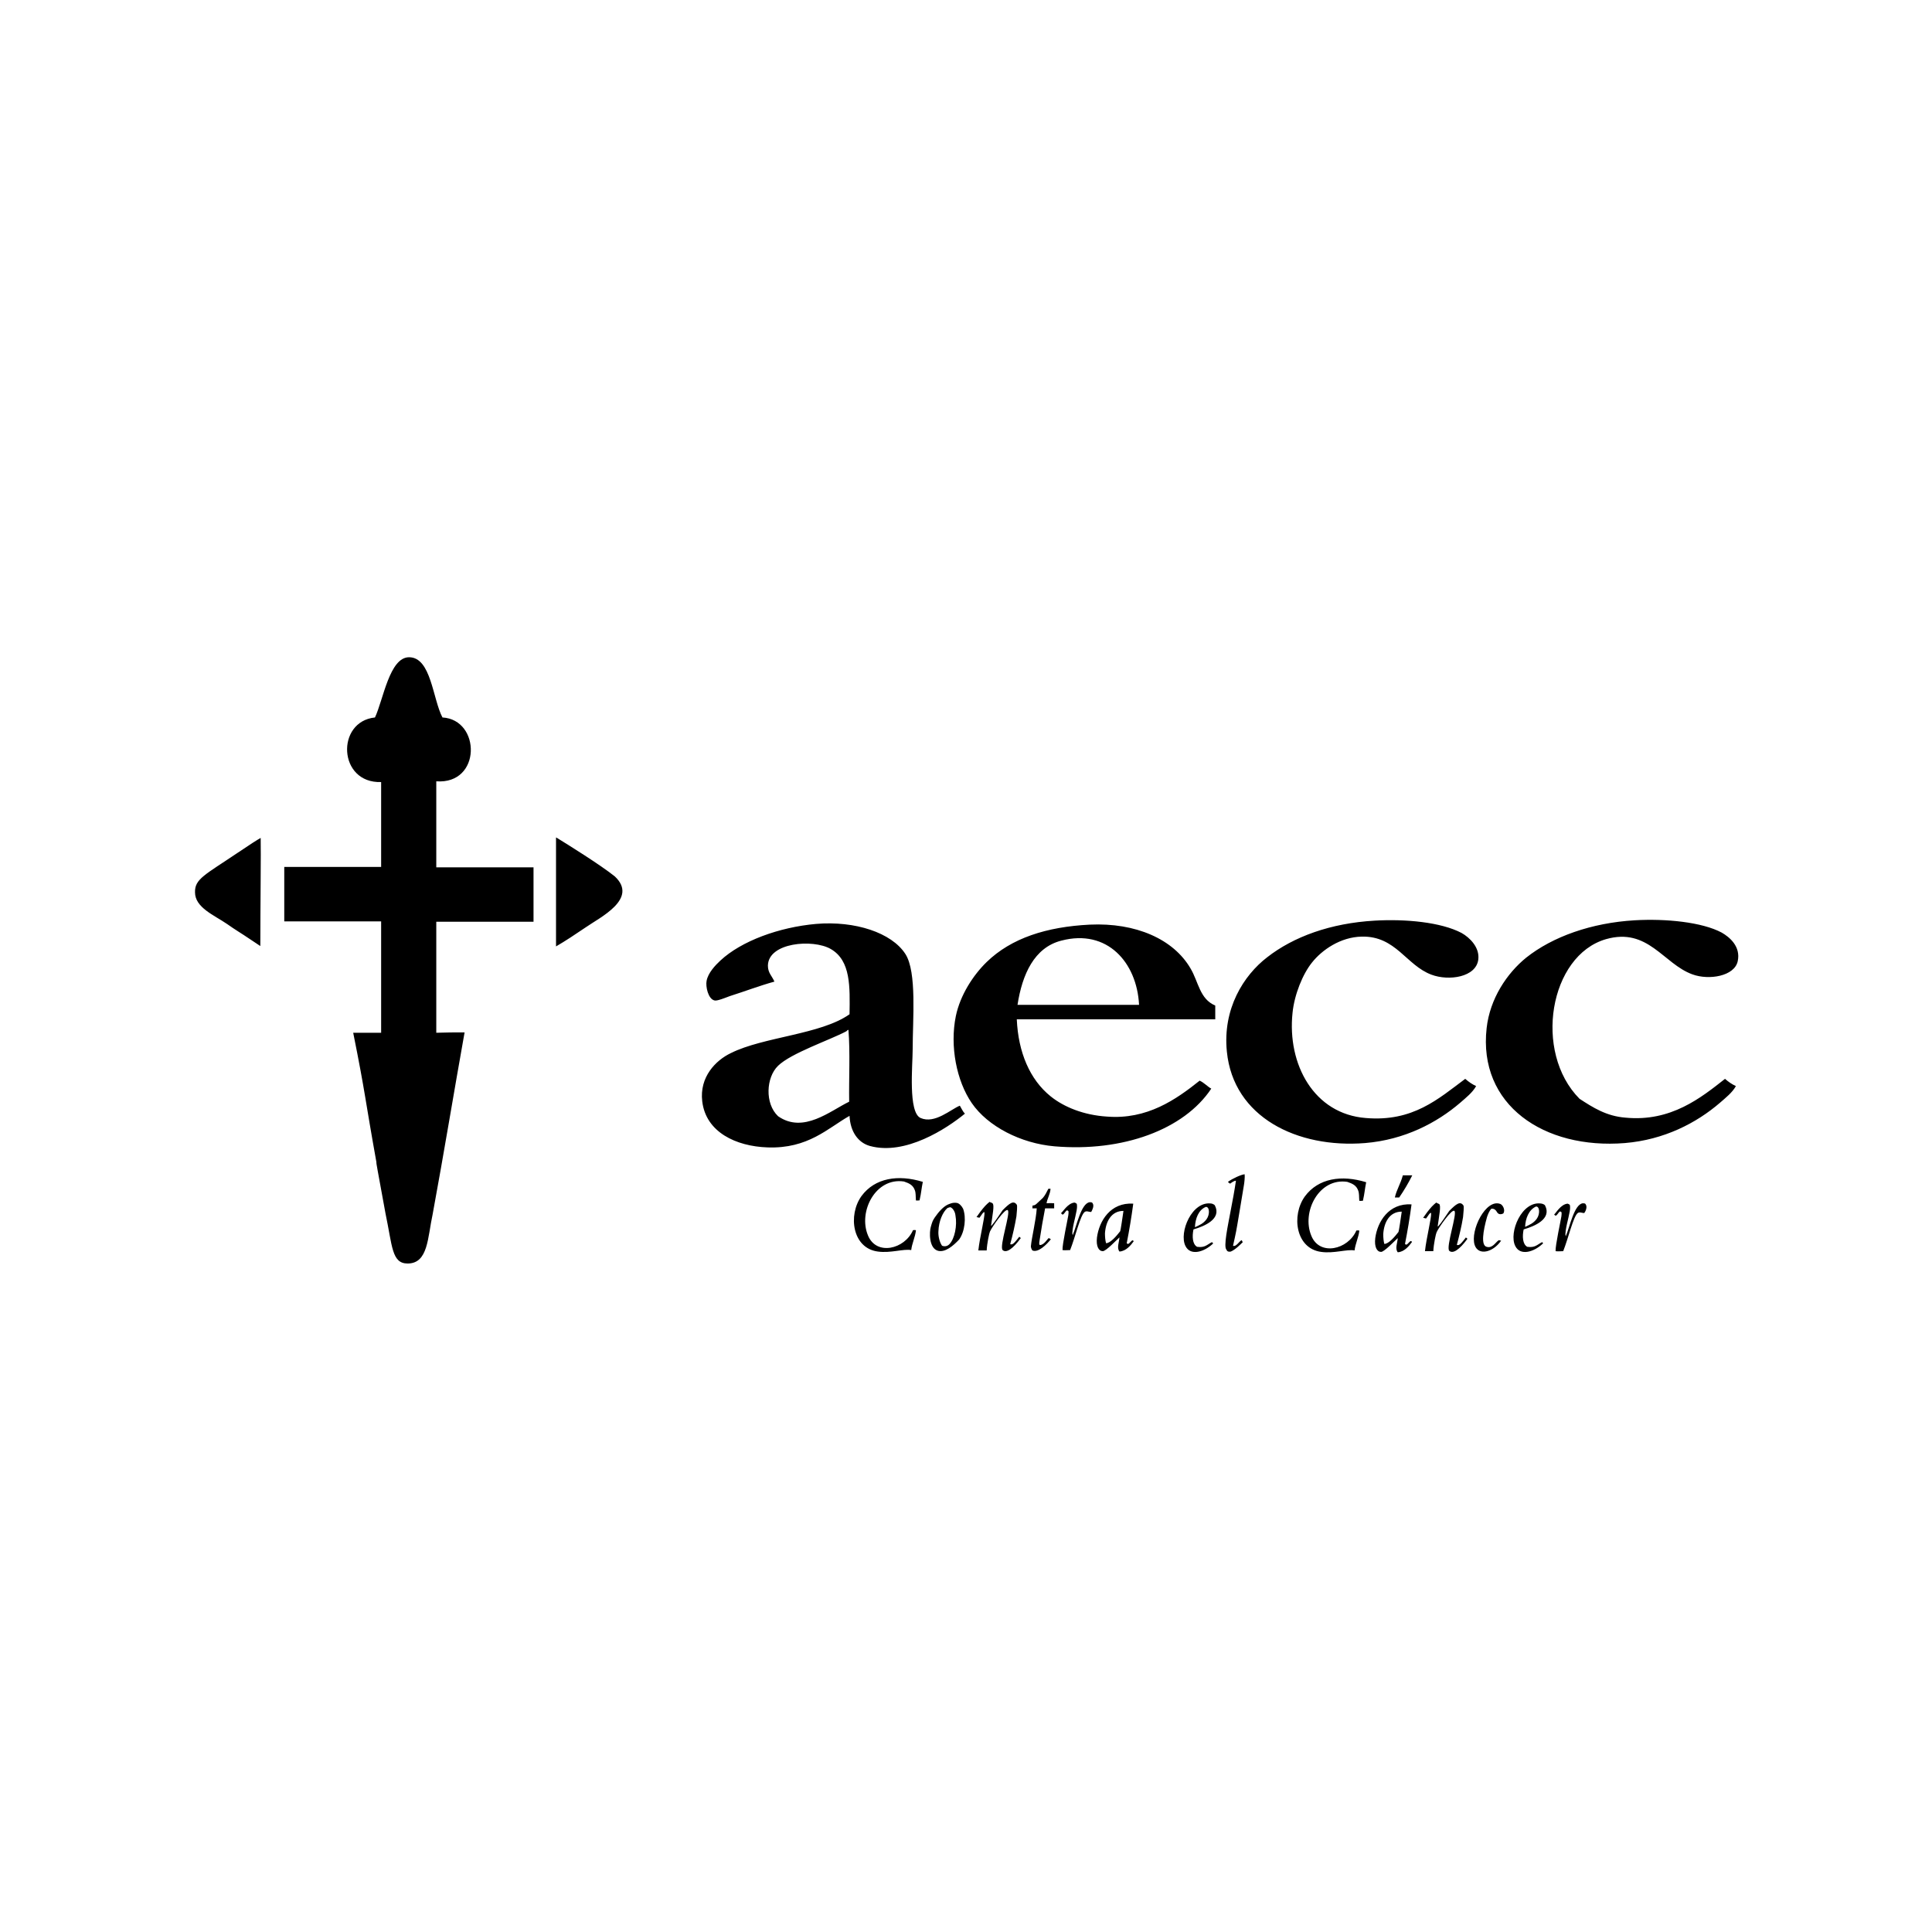
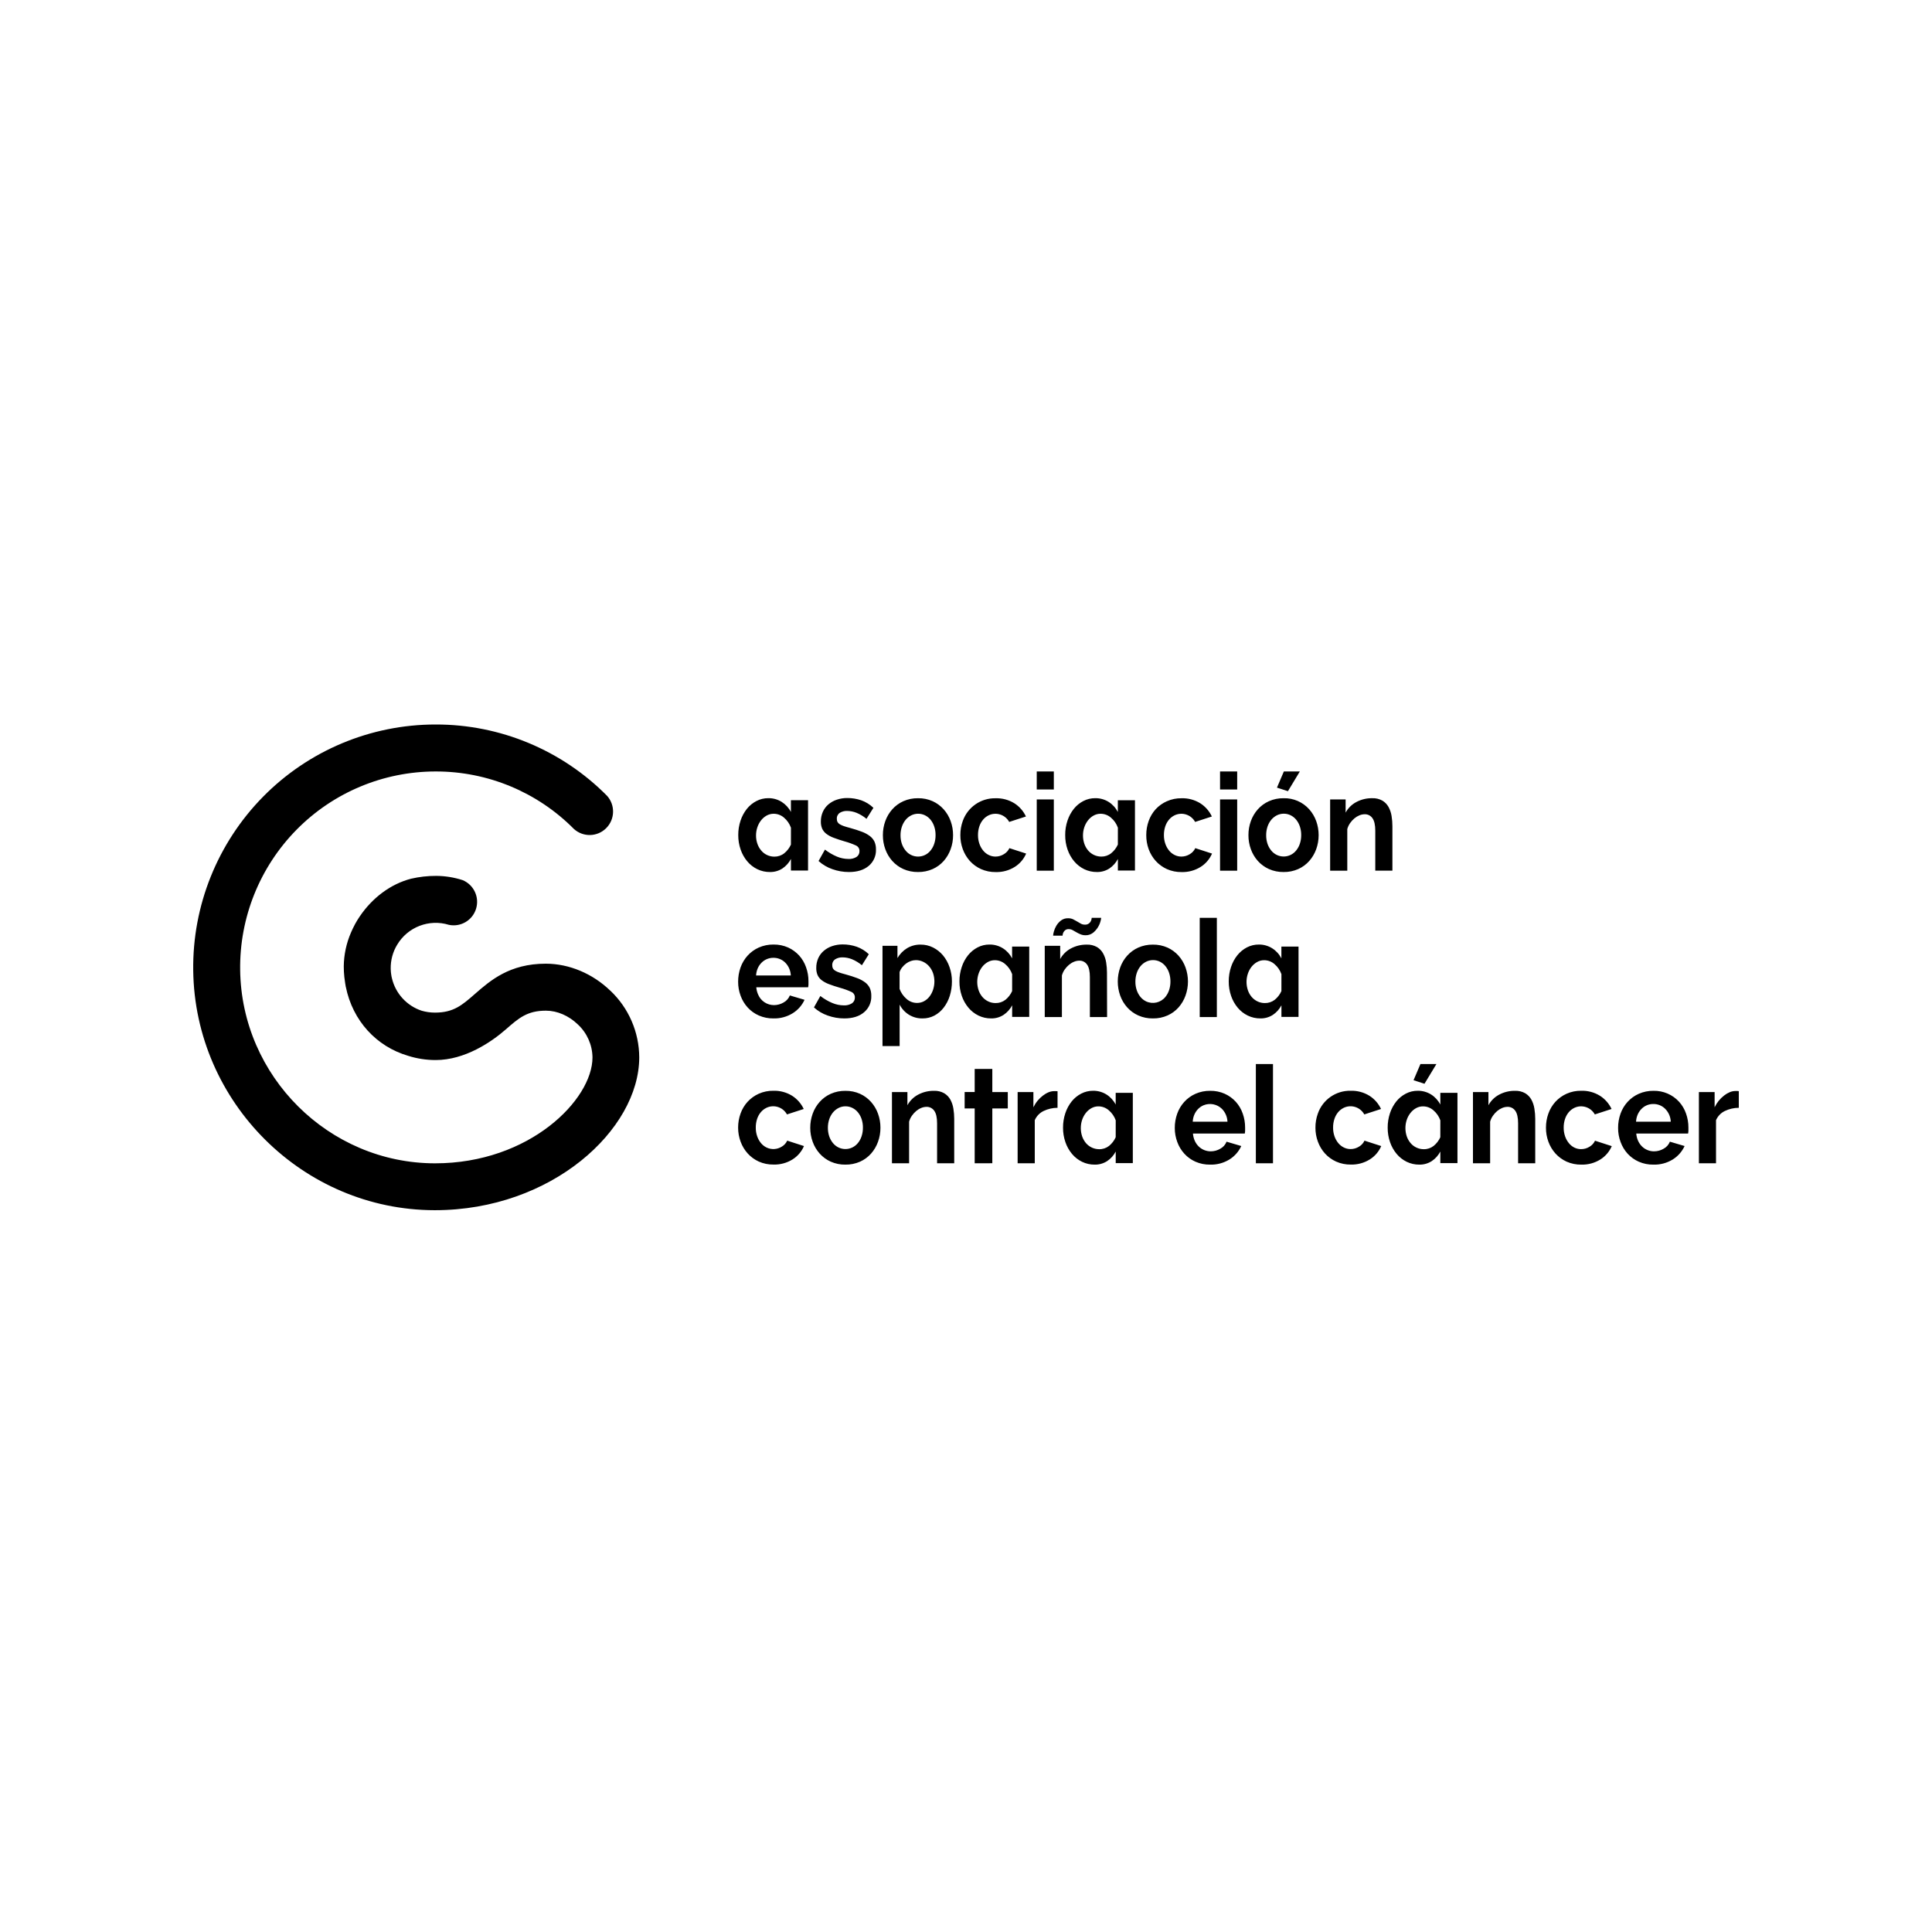
<svg xmlns="http://www.w3.org/2000/svg" width="200" height="200" fill="none">
  <path fill="#fff" d="M0 0h200v200H0z" />
-   <path d="M45.803 74.272c3.981.226 4.056 6.949-.639 6.61v8.902H55.23v5.634H45.164v11.493c1.09-.038 1.878-.038 2.93-.038-1.09 6.085-2.14 12.507-3.305 18.817-.526 2.404-.451 5.108-2.592 5.108-1.652 0-1.577-1.803-2.29-5.183-.827-4.545-.977-5.258-.94-5.296-1.202-6.685-1.127-7.061-2.404-13.408h2.892v-11.53H29.427v-5.635h10.028v-8.788c-4.47.15-4.694-6.272-.638-6.686.864-1.84 1.502-6.234 3.53-6.234 2.291 0 2.442 4.319 3.456 6.234zm-18.817 12.47c.037 1.24-.038 7.474-.038 11.192l-1.126-.75c-.827-.564-1.428-.902-2.329-1.54-1.314-.902-3.305-1.691-3.305-3.268-.038-1.39 1.014-1.803 4.47-4.132 1.389-.939 1.99-1.314 2.328-1.502zm30.61-.038c1.165.714 4.545 2.817 6.047 4.019 2.48 2.329-1.54 4.244-3.042 5.296-1.052.713-2.066 1.39-3.042 1.953V86.704h.037zm94.085 24.977c.338.3.713.563 1.127.751-.376.676-1.052 1.202-1.653 1.728-2.404 2.065-5.747 3.831-9.84 4.169-7.024.563-13.634-2.667-14.31-9.465-.451-4.432 1.727-7.887 4.169-9.765 2.742-2.141 6.573-3.53 11.117-3.794 3.193-.188 6.873.15 9.014 1.277.864.488 1.878 1.503 1.728 2.742-.225 1.84-3.042 2.253-4.845 1.577-2.629-.976-3.681-4.018-7.211-3.943-2.216.037-4.132 1.39-5.146 2.666-.977 1.202-1.84 3.343-2.028 5.221-.564 5.333 2.216 10.479 7.587 10.892 4.882.413 7.511-1.991 10.291-4.056zm26.892 0c.338.3.713.563 1.127.751-.376.676-1.052 1.202-1.653 1.728-2.441 2.103-5.784 3.831-9.84 4.169-8.376.676-15.212-3.944-14.31-11.906.338-3.043 2.103-5.672 4.094-7.287 2.741-2.178 6.76-3.605 11.23-3.868 3.23-.188 6.986.187 9.014 1.277.788.45 1.99 1.427 1.652 2.967-.338 1.54-2.967 1.99-4.695 1.352-3.004-1.09-4.582-4.883-8.939-3.643-5.859 1.69-7.549 11.68-2.741 16.525 1.389.902 2.779 1.803 4.77 1.954 4.695.45 7.812-2.066 10.291-4.019zm-90.967-4.92c-1.69.901-5.71 2.253-7.061 3.568-1.24 1.201-1.39 3.906 0 5.22 2.629 1.841 5.408-.563 7.361-1.502-.037-2.441.113-5.108-.075-7.437-.113 0-.15.113-.225.151zm11.756 7.699c.187.301.3.601.525.826-1.878 1.54-6.16 4.357-9.84 3.343-1.202-.338-2.028-1.465-2.103-3.117-2.254 1.277-4.282 3.418-8.489 3.267-3.267-.112-6.385-1.577-6.76-4.77-.3-2.516 1.39-4.244 2.967-4.995 3.38-1.69 9.315-1.915 12.282-4.019.037-2.817.15-5.558-1.953-6.76-1.84-1.052-6.46-.676-6.498 1.727 0 .752.413 1.052.676 1.653-1.615.451-2.967.977-4.62 1.502-.413.151-1.314.526-1.577.451-.676-.15-.94-1.465-.826-2.028.15-.826.901-1.615 1.427-2.103 2.178-2.029 6.084-3.456 9.915-3.794 4.02-.338 7.813.902 9.24 3.117 1.202 1.878.75 6.761.75 9.916 0 1.577-.487 6.498.827 7.061 1.465.639 3.118-.901 4.056-1.277zm10.516-17.09c-2.817.715-4.056 3.494-4.545 6.649h12.582c-.225-4.395-3.305-7.888-8.037-6.648zm15.925 6.724v1.427h-20.545c.15 3.418 1.352 6.235 3.493 7.963 1.39 1.126 3.456 1.953 5.822 2.103 4.169.338 7.173-1.765 9.615-3.718.488.225.789.6 1.202.826-2.817 4.244-9.165 6.573-16.226 5.972-3.493-.301-6.91-2.066-8.563-4.47-1.578-2.291-2.291-5.897-1.653-9.014.451-2.178 1.803-4.244 3.193-5.596 2.554-2.479 6.197-3.643 10.666-3.869 4.77-.225 8.677 1.503 10.442 4.545.826 1.39.939 3.155 2.554 3.831zm3.042 17.465c.038.263-.037.939-.075 1.126-.376 2.367-.338 1.954-.676 4.057 0 .075-.188 1.089-.451 2.216.301.15.639-.451.864-.564.075-.037.075.151.15.188-.263.263-.788.789-1.239.977-.15.037-.376.037-.451-.188-.338-.301.15-2.517.413-3.944.226-1.164.414-2.178.564-3.192-.188-.038-.601.3-.601.3-.075-.075-.15-.075-.226-.188.451-.338 1.353-.751 1.728-.788zm16.376.112h.976a19.269 19.269 0 01-1.352 2.291h-.451c.188-.826.601-1.427.827-2.291zm-36.695 1.39h.225c-.037.563-.338 1.014-.413 1.502.188 0 .263-.037.789 0v.526h-.939a75.657 75.657 0 00-.564 3.268c-.037.225-.075.413 0 .526.451.037.827-.676.939-.714.076 0 .113.075.226.113-.451.563-1.315 1.427-1.916 1.164-.037-.038-.188-.3-.15-.488.075-.827.526-2.667.601-3.869h-.451c0-.075 0-.3.038-.3.188 0 .3-.075.488-.263.113-.113.376-.338.563-.526.226-.263.376-.563.564-.939zm-9.916 2.066c-.225-.188-.188-.188-.526-.075-.488.413-.901 1.352-.939 2.403-.037.489.113 1.127.376 1.503.3.112.563.037.751-.15.564-.564.826-1.954.639-2.968a1.25 1.25 0 00-.3-.713zm.45-.601c.226.037.49.3.64.601.337.901.187 2.366-.414 3.192-.6.639-1.427 1.352-2.178 1.165-.977-.263-.901-1.991-.751-2.479.15-.526.188-.639.413-.977.413-.601.864-1.089 1.314-1.314.188-.075.526-.263.977-.188zm3.682.037c.225.151 0 1.202-.15 2.329.037-.038.037 0 .075-.038.413-.488.601-.826 1.126-1.577.714-.714 1.127-1.052 1.465-.563.075.112 0 .788-.037 1.201a29.154 29.154 0 01-.639 2.855c0 .075.113.038.188.038.188-.076.338-.263.751-.789 0 .037.188.15.15.15-.826 1.127-1.502 1.577-1.878 1.239-.375-.375.864-3.906.526-4.131-.263-.225-1.652 1.765-1.84 2.216-.075.15-.301 1.202-.338 1.953h-.864c.15-1.39.676-3.418.639-3.944-.113-.112-.338.338-.526.564 0 0-.263-.075-.301-.075.226-.338.564-.789.902-1.165.15-.15.3-.3.45-.413.075.075.151.038.301.15zm8.488-.075c.188.075.263.075.263.338.037.489-.338 1.615-.451 2.442-.075.601 0 .45 0 .601.413-.939.864-3.306 1.765-3.418.226 0 .263.037.301.112.188.263-.038.714-.15.902-.226 0-.489-.15-.676 0-.451.338-.977 2.629-1.503 3.943-.3 0-.526.038-.788 0-.038-.563.563-3.305.601-3.605.037-.301.037-.488-.038-.451-.15-.225-.338.301-.526.376-.037.037-.15-.075-.188-.151.188-.112.676-1.014 1.39-1.089zm12.469 2.554c.489-.225.864-.375 1.202-.826.376-.526.301-1.315-.075-1.277-.751.3-1.089 1.202-1.127 2.103zm2.066-2.253c.714 1.389-1.051 2.141-2.216 2.479-.15.713-.112 1.54.376 1.802.826.113 1.014-.225 1.54-.488 0 .038.15.113.112.15-.901.864-2.328 1.315-2.854.263-.714-1.389.676-4.77 2.742-4.394.112.038.263.113.3.188zm29.859.826c-.3.15-.525.075-.638-.113-.113-.187-.263-.413-.601-.375-.225.225-.376.638-.451.864-.413 1.464-.638 2.929-.037 3.079.601.188.939-.488 1.239-.676.075-.037.15.038.263.038-.864 1.239-2.366 1.577-2.742.451-.488-1.503 1.165-4.845 2.667-4.245.263.113.526.639.3.977zm-41.126 3.08c.45 0 1.089-.751 1.465-1.24.037-.037.262-1.577.338-2.103-1.277 0-1.841 1.127-1.916 2.329 0 .375.038.751.113 1.014zm2.817-4.094a67.346 67.346 0 01-.676 4.094c.037.037.075.075.112.075.188 0 .338-.376.526-.376 0 .038.113.075.075.113-.3.413-.789 1.014-1.465 1.052-.3-.376-.037-.939 0-1.465-.3.263-1.389 1.427-1.727 1.427-.413 0-.714-.488-.601-1.427.225-1.69 1.389-3.643 3.756-3.493zm-21.785-2.254c-.15.714-.15 1.09-.338 1.916 0 0-.375.037-.375 0-.038-.451 0-.751-.113-1.052-.188-.526-.563-.713-1.126-.901-2.93-.451-4.77 3.117-3.719 5.596.864 2.103 3.794 1.427 4.657-.563 0 0 .338-.038.3.037-.074.676-.412 1.352-.487 2.028-.79-.15-2.141.338-3.456.151-2.629-.338-3.117-3.756-1.69-5.747 1.39-1.878 3.794-2.253 6.347-1.465zm53.447 2.291c.225.151 0 1.202-.151 2.329.038-.037.038 0 .075-.037.414-.489.601-.827 1.127-1.578.714-.714 1.127-1.052 1.465-.563.075.112 0 .788-.038 1.202-.15.939-.413 2.028-.638 2.854 0 .075.113.038.188.038.188-.076.338-.263.751-.789 0 .037.188.15.15.15-.826 1.127-1.502 1.578-1.878 1.24-.375-.376.864-3.907.526-4.132-.263-.225-1.653 1.765-1.84 2.216-.075.15-.301 1.202-.338 1.953h-.864c.15-1.39.676-3.418.638-3.944-.112-.112-.338.338-.526.564 0 0-.262-.075-.3-.075.225-.338.563-.789.901-1.165.151-.15.301-.3.451-.413.113.075.15.075.301.15zm13.295-.037c.188.075.263.075.263.338.038.488-.338 1.615-.45 2.441-.076.601 0 .451 0 .601.413-.939.863-3.305 1.765-3.418.225 0 .263.038.3.113.188.263 0 .714-.15.901-.225 0-.488-.15-.676 0-.451.339-.977 2.63-1.502 3.944-.301 0-.526.038-.789 0-.038-.563.563-3.305.601-3.605.037-.301.037-.489-.038-.451-.15-.226-.338.3-.526.375-.037.038-.15-.075-.187-.112.187-.15.676-1.052 1.389-1.127zm-20.845-2.216c-.15.714-.15 1.089-.338 1.915 0 0-.375.038-.375 0-.038-.45 0-.751-.113-1.051-.188-.526-.563-.714-1.127-.902-2.929-.45-4.77 3.118-3.718 5.597.864 2.103 3.793 1.427 4.657-.564 0 0 .338-.037.301.038-.076.676-.414 1.352-.489 2.028-.788-.15-2.141.338-3.455.15-2.629-.338-3.117-3.756-1.69-5.746 1.389-1.878 3.793-2.254 6.347-1.465zm1.878 6.385c.451 0 1.089-.751 1.465-1.239.038-.038.263-1.578.338-2.104-1.277 0-1.84 1.127-1.915 2.329 0 .375.037.751.112 1.014zm2.817-4.094a66.576 66.576 0 01-.676 4.094c.038.038.075.075.113.075.188 0 .338-.376.526-.376 0 .038.112.076.075.113-.301.413-.789 1.014-1.465 1.052-.301-.376-.038-.939 0-1.465-.301.263-1.39 1.427-1.728 1.427-.413 0-.713-.488-.601-1.427.226-1.69 1.39-3.643 3.756-3.493zm11.756 2.329c.488-.226.864-.376 1.202-.827.375-.525.3-1.314-.075-1.277-.752.338-1.09 1.24-1.127 2.104zm2.066-2.216c.713 1.389-1.052 2.141-2.216 2.479-.151.713-.113 1.54.375 1.802.827.113 1.014-.225 1.54-.488 0 .038.15.113.075.15-.901.864-2.328 1.315-2.854.263-.714-1.389.676-4.77 2.742-4.394.15.038.3.113.338.188z" fill="#000" />
+   <g clip-path="url(#clip0_604:56)" fill="#000">
+     <path d="M147.463 112.19l-1.134-.367.714-1.673h1.654l-1.234 2.04zm-84.283-9.634c-1.834-1.773-4.261-2.791-6.662-2.795h-.02c-3.749 0-5.735 1.738-7.33 3.128-1.332 1.165-2.21 1.936-4.138 1.936h-.01c-.47 0-.937-.068-1.388-.201a4.674 4.674 0 01-3.058-3.346l-.045-.194c-.014-.066-.024-.151-.035-.228l-.029-.224a4.644 4.644 0 01.498-2.565c.045-.087.091-.174.142-.252a4.645 4.645 0 015.369-2.075 2.426 2.426 0 002.808-1.665 2.435 2.435 0 00-1.383-2.962 9.067 9.067 0 00-2.745-.442 11.385 11.385 0 00-2.6.292c-2.14.553-4.025 2.006-5.293 3.877l-.05.071a9.974 9.974 0 00-.461.76l-.02.043c-.14.256-.264.522-.379.784 0 .01-.008.02-.014.033a9.008 9.008 0 00-.75 3.51c0 .37.02.739.059 1.107.008.099.027.197.041.296.03.229.06.457.103.679l.01.038c.706 3.495 3.153 6.175 6.463 7.141a9.44 9.44 0 002.836.434c3.025 0 5.766-1.861 7.265-3.175 1.332-1.166 2.212-1.937 4.145-1.937h.01c1.16 0 2.365.521 3.307 1.433a4.737 4.737 0 011.508 3.41c0 4.367-6.51 10.96-16.296 10.96h-.031c-10.972-.018-20.009-8.998-20.146-20.023a20.31 20.31 0 015.834-14.508 20.212 20.212 0 0114.397-6.034h.031a20.085 20.085 0 0114.292 5.956 2.423 2.423 0 003.337-.087 2.437 2.437 0 00.093-3.346A24.892 24.892 0 0045.116 75h-.038a25.048 25.048 0 00-17.845 7.477 25.172 25.172 0 00-7.231 17.983c.173 13.666 11.377 24.8 24.982 24.819h.04c12.092 0 21.138-8.342 21.15-15.814a9.552 9.552 0 00-2.992-6.913m13.228 14.182a4.268 4.268 0 01.252-1.463 3.6 3.6 0 01.728-1.216 3.547 3.547 0 011.153-.831 3.593 3.593 0 011.522-.309 3.487 3.487 0 011.938.521c.52.332.936.806 1.198 1.366l-1.734.563a1.624 1.624 0 00-2.13-.683 1.756 1.756 0 00-.576.45 2.107 2.107 0 00-.385.695c-.095.29-.142.595-.138.9-.004.306.045.611.145.9a2.3 2.3 0 00.39.704c.157.192.353.348.576.457a1.63 1.63 0 001.582-.09c.247-.144.443-.36.562-.619l1.734.561a3.042 3.042 0 01-1.179 1.38 3.533 3.533 0 01-1.973.535 3.624 3.624 0 01-1.522-.309 3.532 3.532 0 01-1.15-.837 3.76 3.76 0 01-.736-1.226 4.157 4.157 0 01-.257-1.449zm11.106 3.828a3.624 3.624 0 01-1.522-.309 3.427 3.427 0 01-1.144-.838 3.706 3.706 0 01-.721-1.216 4.176 4.176 0 01-.252-1.449 4.223 4.223 0 01.252-1.463 3.71 3.71 0 01.72-1.217 3.42 3.42 0 011.145-.838 3.623 3.623 0 011.522-.309 3.568 3.568 0 011.517.309c.433.197.82.483 1.137.838.316.355.561.768.721 1.217.17.469.255.964.252 1.463.002.494-.083.985-.252 1.449a3.78 3.78 0 01-.714 1.216 3.36 3.36 0 01-1.139.838c-.48.212-.998.317-1.522.309zm-1.813-3.823c-.004.304.043.607.138.895.086.253.217.488.385.695.157.193.353.349.576.457.452.218.978.218 1.43 0 .223-.108.419-.264.576-.457.17-.208.3-.447.383-.703.096-.291.142-.595.138-.901.004-.301-.043-.6-.138-.886a2.22 2.22 0 00-.383-.695 1.727 1.727 0 00-.576-.457 1.628 1.628 0 00-.716-.162c-.249 0-.494.06-.714.174a1.833 1.833 0 00-.576.464c-.169.21-.3.448-.385.704a2.76 2.76 0 00-.138.881v-.009zm13.077 3.683h-1.773v-4.138c0-.591-.097-1.022-.291-1.295a.94.94 0 00-.808-.408c-.186.002-.37.041-.543.113a1.966 1.966 0 00-.52.316 2.504 2.504 0 00-.443.487 1.912 1.912 0 00-.292.618v4.307h-1.775v-7.374h1.6v1.364a2.699 2.699 0 011.113-1.096 3.379 3.379 0 011.642-.395 1.97 1.97 0 011.057.254c.266.161.486.388.637.66.155.29.26.605.31.93.058.349.087.702.087 1.055v4.602zm2.119 0v-5.676h-1.04v-1.701h1.04v-2.389h1.825v2.392h1.602v1.698h-1.602v5.672l-1.825.004zm8.576-5.742a3.34 3.34 0 00-1.443.33 1.888 1.888 0 00-.913.951v4.461h-1.774v-7.374h1.632v1.577c.118-.244.265-.474.437-.683.161-.193.343-.368.542-.522a2.5 2.5 0 01.59-.347c.182-.077.377-.117.575-.12h.219a.71.71 0 01.138.014l-.003 1.713zm3.852 5.882a2.938 2.938 0 01-1.316-.295 3.17 3.17 0 01-1.04-.817 3.848 3.848 0 01-.681-1.216 4.502 4.502 0 01-.245-1.5 4.65 4.65 0 01.238-1.498c.145-.441.367-.852.655-1.216.269-.335.605-.611.986-.808a2.627 2.627 0 011.231-.296c.49-.007.971.127 1.387.386.405.257.734.617.954 1.043v-1.217h1.773v7.276h-1.77v-1.197c-.207.397-.51.735-.881.985a2.298 2.298 0 01-1.291.37zm2.172-4.587a2.423 2.423 0 00-.723-1.043 1.622 1.622 0 00-1.064-.401 1.464 1.464 0 00-.735.189c-.227.128-.425.3-.583.508a2.37 2.37 0 00-.378.717c-.088.27-.133.552-.131.836-.002.29.045.578.138.852.087.253.219.489.39.695a1.804 1.804 0 001.365.637c.37.009.733-.111 1.026-.338a2.44 2.44 0 00.693-.901l.002-1.751zm9.767 4.587a3.64 3.64 0 01-1.508-.302 3.427 3.427 0 01-1.151-.824 3.648 3.648 0 01-.735-1.216 4.13 4.13 0 01-.259-1.451 4.334 4.334 0 01.252-1.484c.161-.449.408-.863.728-1.217a3.467 3.467 0 011.158-.837 3.655 3.655 0 011.529-.31 3.561 3.561 0 011.515.31c.432.196.819.479 1.139.83.317.354.56.767.714 1.217.163.461.246.946.245 1.435v.348a1.658 1.658 0 01-.033.281h-5.367c.02.268.088.531.199.775.1.216.239.412.409.577a1.79 1.79 0 001.233.492c.351 0 .696-.095.998-.274.292-.159.52-.415.642-.725l1.522.45a3.215 3.215 0 01-1.224 1.39 3.61 3.61 0 01-2.006.535zm1.801-4.447a2.01 2.01 0 00-.575-1.329 1.768 1.768 0 00-1.907-.367 1.77 1.77 0 00-.55.374 1.933 1.933 0 00-.39.577 2.084 2.084 0 00-.173.745h3.595zm2.939-5.965h1.773v10.272h-1.773V110.15zm6.168 6.584a4.216 4.216 0 01.251-1.463 3.52 3.52 0 013.401-2.356 3.492 3.492 0 011.94.521c.521.332.936.806 1.198 1.366l-1.734.563a1.623 1.623 0 00-2.13-.683 1.779 1.779 0 00-.576.45c-.17.205-.3.441-.383.695a2.75 2.75 0 00-.14.9c-.004.306.045.611.145.9.088.257.221.495.392.704.157.192.353.348.576.457.215.108.453.163.693.164.312.001.618-.087.881-.254.247-.143.443-.359.563-.619l1.734.561a3.03 3.03 0 01-1.179 1.38 3.535 3.535 0 01-1.971.536 3.639 3.639 0 01-1.522-.31 3.51 3.51 0 01-1.153-.837 3.768 3.768 0 01-.733-1.226 4.087 4.087 0 01-.253-1.449zm10.76 3.828a2.938 2.938 0 01-1.316-.295 3.17 3.17 0 01-1.04-.817 3.848 3.848 0 01-.681-1.216 4.502 4.502 0 01-.245-1.5 4.65 4.65 0 01.238-1.498c.145-.441.367-.852.655-1.216.269-.335.605-.61.986-.808a2.627 2.627 0 011.231-.296c.49-.007.971.127 1.387.386.405.257.734.617.954 1.043v-1.217h1.773v7.276h-1.773v-1.197c-.208.397-.51.735-.881.985a2.29 2.29 0 01-1.288.37zm2.169-4.587a2.431 2.431 0 00-.723-1.043 1.623 1.623 0 00-1.065-.401 1.47 1.47 0 00-.735.189c-.226.128-.425.3-.582.508a2.37 2.37 0 00-.378.717 2.696 2.696 0 00.007 1.688c.086.254.219.49.392.695.164.196.369.355.601.464.237.115.498.174.761.173.371.009.733-.111 1.026-.338.299-.242.537-.55.694-.901l.002-1.751zm9.824 4.447h-1.774v-4.138c0-.591-.097-1.022-.291-1.295a.94.94 0 00-.808-.408c-.186.002-.37.041-.542.113a1.989 1.989 0 00-.52.316 2.494 2.494 0 00-.442.487 1.918 1.918 0 00-.292.618v4.307h-1.777v-7.374h1.601v1.364a2.7 2.7 0 011.112-1.096 3.381 3.381 0 011.642-.395c.369-.016.736.072 1.058.254.265.161.485.388.636.66.155.29.26.605.31.93.058.349.087.702.087 1.055v4.602zm1.111-3.688a4.287 4.287 0 01.251-1.463c.16-.45.408-.863.728-1.216a3.553 3.553 0 011.153-.831 3.595 3.595 0 011.522-.309 3.486 3.486 0 011.938.521c.521.332.937.806 1.198 1.366l-1.733.563a1.625 1.625 0 00-2.124-.678 1.764 1.764 0 00-.575.45 2.108 2.108 0 00-.385.695 2.811 2.811 0 00-.139.9c-.004.307.046.611.146.901.087.255.219.494.39.703.153.192.345.348.563.459.218.109.459.165.702.163.312.002.618-.086.881-.253.246-.144.442-.36.562-.619l1.733.561a3.042 3.042 0 01-1.179 1.38 3.532 3.532 0 01-1.972.535 3.63 3.63 0 01-1.523-.309 3.541 3.541 0 01-1.151-.837 3.791 3.791 0 01-.735-1.226 4.15 4.15 0 01-.251-1.456zm11.119 3.828a3.64 3.64 0 01-1.508-.302 3.469 3.469 0 01-1.153-.824 3.68 3.68 0 01-.733-1.216 4.063 4.063 0 01-.258-1.451 4.31 4.31 0 01.251-1.484c.16-.45.407-.863.728-1.217a3.467 3.467 0 011.158-.837 3.658 3.658 0 011.529-.31 3.488 3.488 0 012.654 1.14c.317.354.559.768.714 1.217.163.461.246.946.245 1.435v.348a1.477 1.477 0 01-.033.281h-5.366c.02.268.087.531.198.775.101.216.24.412.411.577.164.158.357.282.569.365.21.085.435.128.662.127.352 0 .697-.095 1-.275.292-.158.519-.415.641-.724l1.523.45a3.233 3.233 0 01-1.224 1.39 3.617 3.617 0 01-2.008.535zm1.801-4.447a2.013 2.013 0 00-.577-1.329 1.698 1.698 0 00-1.238-.5 1.68 1.68 0 00-1.217.507 1.92 1.92 0 00-.39.577 2.105 2.105 0 00-.173.745h3.595zM180 114.68c-.5 0-.993.113-1.444.33a1.89 1.89 0 00-.914.951v4.461h-1.773v-7.374h1.628v1.577c.228-.477.564-.893.981-1.217.179-.142.377-.259.588-.347.182-.077.377-.118.575-.12h.219c.047 0 .094.004.14.014v1.725zm-99.935-9.253a3.664 3.664 0 01-1.51-.303 3.455 3.455 0 01-1.151-.823 3.67 3.67 0 01-.735-1.217 4.106 4.106 0 01-.258-1.449 4.363 4.363 0 01.25-1.484c.162-.452.409-.868.729-1.225a3.506 3.506 0 011.158-.838 3.68 3.68 0 011.529-.31 3.596 3.596 0 011.517.31c.431.197.818.48 1.137.83.317.354.56.768.714 1.217.165.461.248.946.247 1.436v.347a1.62 1.62 0 01-.033.282H78.29c.02.267.087.529.198.773a1.774 1.774 0 001.635 1.076c.351 0 .696-.095.998-.275a1.43 1.43 0 00.644-.725l1.522.45a3.208 3.208 0 01-1.226 1.391c-.6.37-1.293.556-1.997.537zm1.8-4.447a2.017 2.017 0 00-.576-1.33 1.707 1.707 0 00-1.238-.498 1.711 1.711 0 00-1.217.506 1.957 1.957 0 00-.392.576c-.101.236-.16.489-.173.746h3.595zm5.533 4.447a5.097 5.097 0 01-1.708-.296 4.083 4.083 0 01-1.43-.844l.662-1.182c.38.294.796.538 1.238.725.38.16.787.244 1.198.246a1.44 1.44 0 00.834-.212.695.695 0 00.303-.604.604.604 0 00-.357-.577 7.424 7.424 0 00-1.165-.423c-.449-.13-.834-.257-1.15-.378a2.96 2.96 0 01-.769-.416 1.4 1.4 0 01-.423-.535 1.8 1.8 0 01-.132-.725 2.416 2.416 0 01.205-1.013 2.17 2.17 0 01.576-.766c.255-.217.549-.382.866-.487a3.363 3.363 0 011.079-.174c.497-.003.992.078 1.463.24.466.167.893.43 1.251.774l-.715 1.14a4.035 4.035 0 00-1.025-.62 2.65 2.65 0 00-.985-.194c-.265-.01-.527.06-.754.198a.696.696 0 00-.305.633.636.636 0 00.073.323.642.642 0 00.232.226c.13.075.266.137.408.184.173.061.386.125.641.191.477.131.886.263 1.226.393.298.109.579.261.833.45.203.155.366.355.477.584.107.252.158.523.151.796.03.657-.25 1.29-.754 1.71-.498.422-1.18.633-2.044.633zm8.113 0a2.6 2.6 0 01-1.428-.388 2.657 2.657 0 01-.954-1.043v4.293h-1.773V97.912h1.548v1.267c.242-.417.583-.767.993-1.02.424-.253.91-.383 1.403-.373.45-.005.894.1 1.296.302.394.2.744.477 1.027.817.296.36.524.773.674 1.216.166.473.249.971.246 1.472a4.946 4.946 0 01-.225 1.505c-.138.439-.35.851-.63 1.216a2.96 2.96 0 01-.958.817 2.574 2.574 0 01-1.219.296zm-.594-1.604a1.52 1.52 0 00.733-.174c.225-.122.422-.29.577-.494.163-.216.288-.459.37-.717a2.706 2.706 0 00-.013-1.712 2.17 2.17 0 00-.404-.695 1.88 1.88 0 00-.608-.464 1.732 1.732 0 00-.763-.174 1.574 1.574 0 00-.52.092c-.176.06-.342.149-.49.26a2.255 2.255 0 00-.405.394 1.665 1.665 0 00-.27.493v1.738c.148.405.399.764.728 1.043a1.61 1.61 0 001.064.41zm7.69 1.603a2.95 2.95 0 01-1.318-.295 3.136 3.136 0 01-1.04-.817c-.3-.36-.531-.772-.683-1.216a4.495 4.495 0 01-.245-1.498 4.586 4.586 0 01.24-1.5c.143-.441.365-.853.653-1.216.27-.335.606-.611.987-.81.38-.197.802-.298 1.23-.295a2.54 2.54 0 011.387.387c.405.256.734.616.954 1.043v-1.217h1.773v7.275h-1.768v-1.196c-.207.397-.51.735-.881.985a2.292 2.292 0 01-1.289.37zm2.17-4.582a2.423 2.423 0 00-.721-1.043 1.63 1.63 0 00-1.066-.401 1.471 1.471 0 00-.735.191c-.226.129-.424.3-.583.506a2.412 2.412 0 00-.376.717 2.682 2.682 0 00.007 1.69c.085.254.217.49.39.695.166.195.371.353.602.464.237.115.497.174.761.173.37.009.732-.11 1.026-.337.298-.242.536-.551.693-.902l.002-1.753zm9.828 4.442h-1.781v-4.138c0-.591-.097-1.022-.291-1.293a.934.934 0 00-.808-.408c-.186.002-.371.04-.542.113a1.976 1.976 0 00-.52.316 2.465 2.465 0 00-.444.485c-.132.188-.23.397-.291.619v4.306h-1.776v-7.374h1.599v1.368a2.69 2.69 0 011.111-1.098 3.397 3.397 0 011.642-.395c.369-.015.736.073 1.059.254.266.16.485.39.634.662.157.289.263.603.312.928.057.349.086.702.085 1.055l.011 4.6zm-2.237-8.47a1.299 1.299 0 01-.52-.1 3.305 3.305 0 01-.433-.216 6.714 6.714 0 00-.383-.218.866.866 0 00-.404-.099.56.56 0 00-.347.1.695.695 0 00-.191.224.685.685 0 00-.079.233 2.01 2.01 0 00-.014.12h-.98c.011-.146.037-.29.08-.43a2.43 2.43 0 01.258-.605c.124-.207.286-.388.477-.535.212-.159.471-.241.735-.233a1.2 1.2 0 01.52.106c.141.069.278.144.411.226.128.08.255.155.383.224.132.073.28.109.43.106a.638.638 0 00.59-.323.768.768 0 00.093-.24c.009-.046.015-.093.019-.14h.98c-.013.134-.04.266-.08.394a2.267 2.267 0 01-.773 1.16 1.21 1.21 0 01-.779.246h.007zm6.981 8.611a3.608 3.608 0 01-1.522-.31 3.416 3.416 0 01-1.144-.837 3.717 3.717 0 01-.721-1.217 4.344 4.344 0 010-2.912c.16-.448.405-.861.721-1.217a3.433 3.433 0 011.144-.837 3.634 3.634 0 011.522-.31 3.591 3.591 0 011.517.31c.433.197.82.482 1.137.837.316.356.561.769.721 1.217a4.308 4.308 0 010 2.912c-.159.447-.402.86-.714 1.217a3.328 3.328 0 01-1.139.837 3.608 3.608 0 01-1.522.31zm-1.813-3.813c-.004.303.043.605.14.893.085.253.215.489.383.695.158.192.354.348.576.457a1.659 1.659 0 002.006-.457c.169-.209.299-.448.383-.704.096-.29.143-.594.139-.9.003-.301-.044-.6-.139-.886a2.184 2.184 0 00-.383-.704 1.733 1.733 0 00-.576-.459 1.615 1.615 0 00-1.43.013c-.222.112-.418.27-.576.464-.17.208-.3.447-.383.703a2.714 2.714 0 00-.14.885zm6.659-6.6h1.773v10.272h-1.773V95.014zm6.287 10.412a2.946 2.946 0 01-1.317-.295 3.136 3.136 0 01-1.04-.817 3.858 3.858 0 01-.681-1.216 4.49 4.49 0 01-.245-1.498 4.634 4.634 0 01.238-1.5c.145-.44.366-.853.655-1.216.27-.335.605-.611.986-.81a2.645 2.645 0 011.231-.295 2.54 2.54 0 011.387.387c.405.256.734.616.953 1.043v-1.217h1.774v7.275h-1.77v-1.196c-.207.397-.51.735-.881.985a2.293 2.293 0 01-1.29.37zm2.171-4.582a2.435 2.435 0 00-.721-1.043 1.63 1.63 0 00-1.066-.401 1.471 1.471 0 00-.735.191c-.227.128-.425.3-.583.506a2.343 2.343 0 00-.376.717 2.682 2.682 0 00.007 1.69c.085.254.217.49.39.695.165.195.371.353.601.464.238.115.498.174.761.173.371.009.733-.11 1.027-.337.298-.242.536-.551.693-.902l.002-1.753zM79.708 90.272a2.956 2.956 0 01-1.318-.296 3.169 3.169 0 01-1.04-.817 3.858 3.858 0 01-.681-1.216 4.487 4.487 0 01-.245-1.498 4.617 4.617 0 01.238-1.498c.145-.44.367-.852.655-1.216a3.1 3.1 0 01.987-.808 2.62 2.62 0 011.23-.296c.49-.008.972.126 1.387.386.405.257.734.617.954 1.043v-1.217h1.773v7.276h-1.77v-1.197a2.69 2.69 0 01-.88.985 2.297 2.297 0 01-1.29.369zm2.17-4.588a2.422 2.422 0 00-.72-1.043 1.63 1.63 0 00-1.067-.401 1.473 1.473 0 00-.735.19c-.227.127-.425.3-.582.507a2.337 2.337 0 00-.377.718 2.64 2.64 0 00-.133.835c-.002.29.045.578.139.852.086.254.218.49.391.695a1.768 1.768 0 001.363.643c.372.006.734-.117 1.026-.348a2.44 2.44 0 00.693-.9l.002-1.748zm5.997 4.588c-.582 0-1.16-.1-1.708-.296a4.13 4.13 0 01-1.43-.844l.662-1.182c.38.293.796.537 1.238.724.38.16.787.243 1.198.245a1.44 1.44 0 00.834-.21.696.696 0 00.303-.605.605.605 0 00-.357-.576 7.421 7.421 0 00-1.165-.423 15.462 15.462 0 01-1.151-.38 2.898 2.898 0 01-.768-.416 1.399 1.399 0 01-.423-.533 1.802 1.802 0 01-.133-.725 2.408 2.408 0 01.206-1.013 2.19 2.19 0 01.575-.768c.256-.215.55-.38.867-.485a3.319 3.319 0 011.078-.174c.498-.003.993.077 1.464.239a3.54 3.54 0 011.251.775l-.716 1.14a4.127 4.127 0 00-1.024-.62 2.68 2.68 0 00-.987-.197 1.364 1.364 0 00-.755.196.696.696 0 00-.304.634.647.647 0 00.073.324.65.65 0 00.23.224c.133.078.273.142.418.191.174.06.387.123.642.19.476.132.886.262 1.225.394.298.109.58.26.834.45a1.6 1.6 0 01.477.584c.106.25.158.521.15.794.03.657-.249 1.29-.753 1.71-.503.423-1.187.634-2.051.633zm7.159 0a3.634 3.634 0 01-1.522-.31 3.432 3.432 0 01-1.144-.837 3.709 3.709 0 01-.721-1.217 4.18 4.18 0 01-.251-1.45 4.225 4.225 0 01.251-1.462c.16-.448.405-.861.721-1.217a3.41 3.41 0 011.144-.837 3.61 3.61 0 011.522-.31 3.57 3.57 0 011.517.31c.433.197.82.482 1.137.837.317.356.561.769.722 1.217.17.469.254.964.251 1.463a4.18 4.18 0 01-.251 1.45c-.16.446-.403.859-.715 1.216a3.362 3.362 0 01-1.139.837 3.639 3.639 0 01-1.522.31zm-1.813-3.815c-.004.304.043.606.139.893.085.253.216.489.385.696a1.647 1.647 0 002.583.004c.17-.21.3-.448.383-.705.096-.29.143-.594.138-.9.004-.301-.043-.6-.138-.886a2.196 2.196 0 00-.383-.704 1.734 1.734 0 00-.576-.457 1.614 1.614 0 00-1.43.012 1.824 1.824 0 00-.576.464c-.169.21-.3.448-.384.704-.095.283-.142.58-.141.88zm6.194-.014a4.228 4.228 0 01.253-1.463 3.528 3.528 0 013.401-2.344 3.496 3.496 0 011.94.521c.52.333.935.806 1.196 1.366l-1.733.563a1.625 1.625 0 00-2.131-.683 1.755 1.755 0 00-.575.45 2.136 2.136 0 00-.385.695c-.095.29-.142.595-.139.9-.004.307.046.611.146.9.087.256.219.495.39.704.157.193.354.349.577.457.216.108.453.164.694.164.311.001.617-.087.88-.254a1.41 1.41 0 00.564-.619l1.733.562a3.044 3.044 0 01-1.179 1.38 3.531 3.531 0 01-1.971.535 3.634 3.634 0 01-1.522-.31 3.53 3.53 0 01-1.153-.837 3.767 3.767 0 01-.733-1.225 4.122 4.122 0 01-.253-1.462zm7.908-4.714v-1.87h1.769v1.87h-1.769zm0 8.402v-7.374h1.769v7.374h-1.769zm6.229.14a2.958 2.958 0 01-1.317-.295 3.18 3.18 0 01-1.04-.817 3.87 3.87 0 01-.682-1.216 4.462 4.462 0 01-.244-1.498 4.567 4.567 0 01.238-1.498c.145-.441.367-.853.655-1.216.269-.336.605-.611.986-.809.38-.197.803-.299 1.231-.295.49-.007.971.127 1.387.386.404.256.733.616.952 1.042V82.84h1.773v7.276h-1.768v-1.197a2.676 2.676 0 01-.879.985 2.308 2.308 0 01-1.292.368zm2.171-4.587a2.403 2.403 0 00-.721-1.043 1.632 1.632 0 00-1.065-.401 1.474 1.474 0 00-.735.19 1.91 1.91 0 00-.582.506 2.381 2.381 0 00-.378.718c-.089.27-.133.552-.132.836-.001.29.045.578.139.852.085.254.218.49.39.695a1.79 1.79 0 001.364.637c.371.007.734-.116 1.025-.347a2.43 2.43 0 00.693-.9l.002-1.743zm2.938.759a4.267 4.267 0 01.252-1.463c.159-.45.407-.863.728-1.217a3.542 3.542 0 011.152-.818 3.603 3.603 0 011.522-.31 3.495 3.495 0 011.939.522c.52.332.936.806 1.198 1.366l-1.734.563a1.624 1.624 0 00-2.131-.683 1.74 1.74 0 00-.575.45 2.11 2.11 0 00-.385.695c-.095.29-.142.595-.139.9a2.67 2.67 0 00.146.9c.088.256.22.495.39.704.157.193.353.348.576.457.215.108.452.164.693.164.312 0 .617-.087.881-.254a1.39 1.39 0 00.561-.619l1.734.562a3.044 3.044 0 01-1.179 1.38 3.539 3.539 0 01-1.973.535 3.635 3.635 0 01-1.522-.31 3.524 3.524 0 01-1.151-.837 3.769 3.769 0 01-.735-1.225 4.182 4.182 0 01-.248-1.462zm7.638-4.714v-1.87h1.774v1.87h-1.774zm0 8.402v-7.374h1.774v7.374h-1.774zm6.579.141a3.632 3.632 0 01-1.522-.31 3.442 3.442 0 01-1.146-.837 3.75 3.75 0 01-.721-1.217 4.163 4.163 0 01-.251-1.45 4.218 4.218 0 01.251-1.462c.161-.448.406-.861.721-1.217a3.41 3.41 0 011.146-.837 3.6 3.6 0 011.522-.31 3.439 3.439 0 012.654 1.147c.315.356.56.77.721 1.217.169.469.254.964.252 1.463.001.494-.084.985-.252 1.45-.16.446-.403.859-.716 1.216a3.36 3.36 0 01-1.137.837 3.632 3.632 0 01-1.522.31zm-1.805-3.815a2.71 2.71 0 00.139.893c.085.253.215.489.383.695.157.193.353.349.576.457.452.218.978.218 1.43 0 .223-.108.419-.264.576-.457a2.2 2.2 0 00.384-.703c.096-.29.143-.595.139-.9a2.725 2.725 0 00-.139-.887 2.229 2.229 0 00-.384-.704 1.747 1.747 0 00-.576-.457 1.61 1.61 0 00-1.43.012 1.828 1.828 0 00-.576.465 2.218 2.218 0 00-.383.703 2.73 2.73 0 00-.139.883zm2.254-4.555l-1.137-.366.714-1.674h1.654l-1.231 2.04zm10.814 8.228h-1.773v-4.137c0-.59-.097-1.022-.291-1.294a.94.94 0 00-.808-.409c-.187.003-.371.04-.543.113a1.995 1.995 0 00-.52.316 2.582 2.582 0 00-.444.487c-.132.188-.23.397-.291.618v4.307h-1.775v-7.374h1.602v1.364c.254-.467.64-.849 1.111-1.096a3.38 3.38 0 011.642-.395c.369-.015.736.072 1.059.254.266.16.484.388.634.66.157.29.262.604.312.929.057.349.086.702.085 1.056v4.602z" />
+   </g>
+   <defs>
+     <clipPath id="clip0_604:56">
+       <path fill="#fff" transform="translate(20 75)" d="M0 0h160v50.279H0z" />
+     </clipPath>
+   </defs>
</svg>
